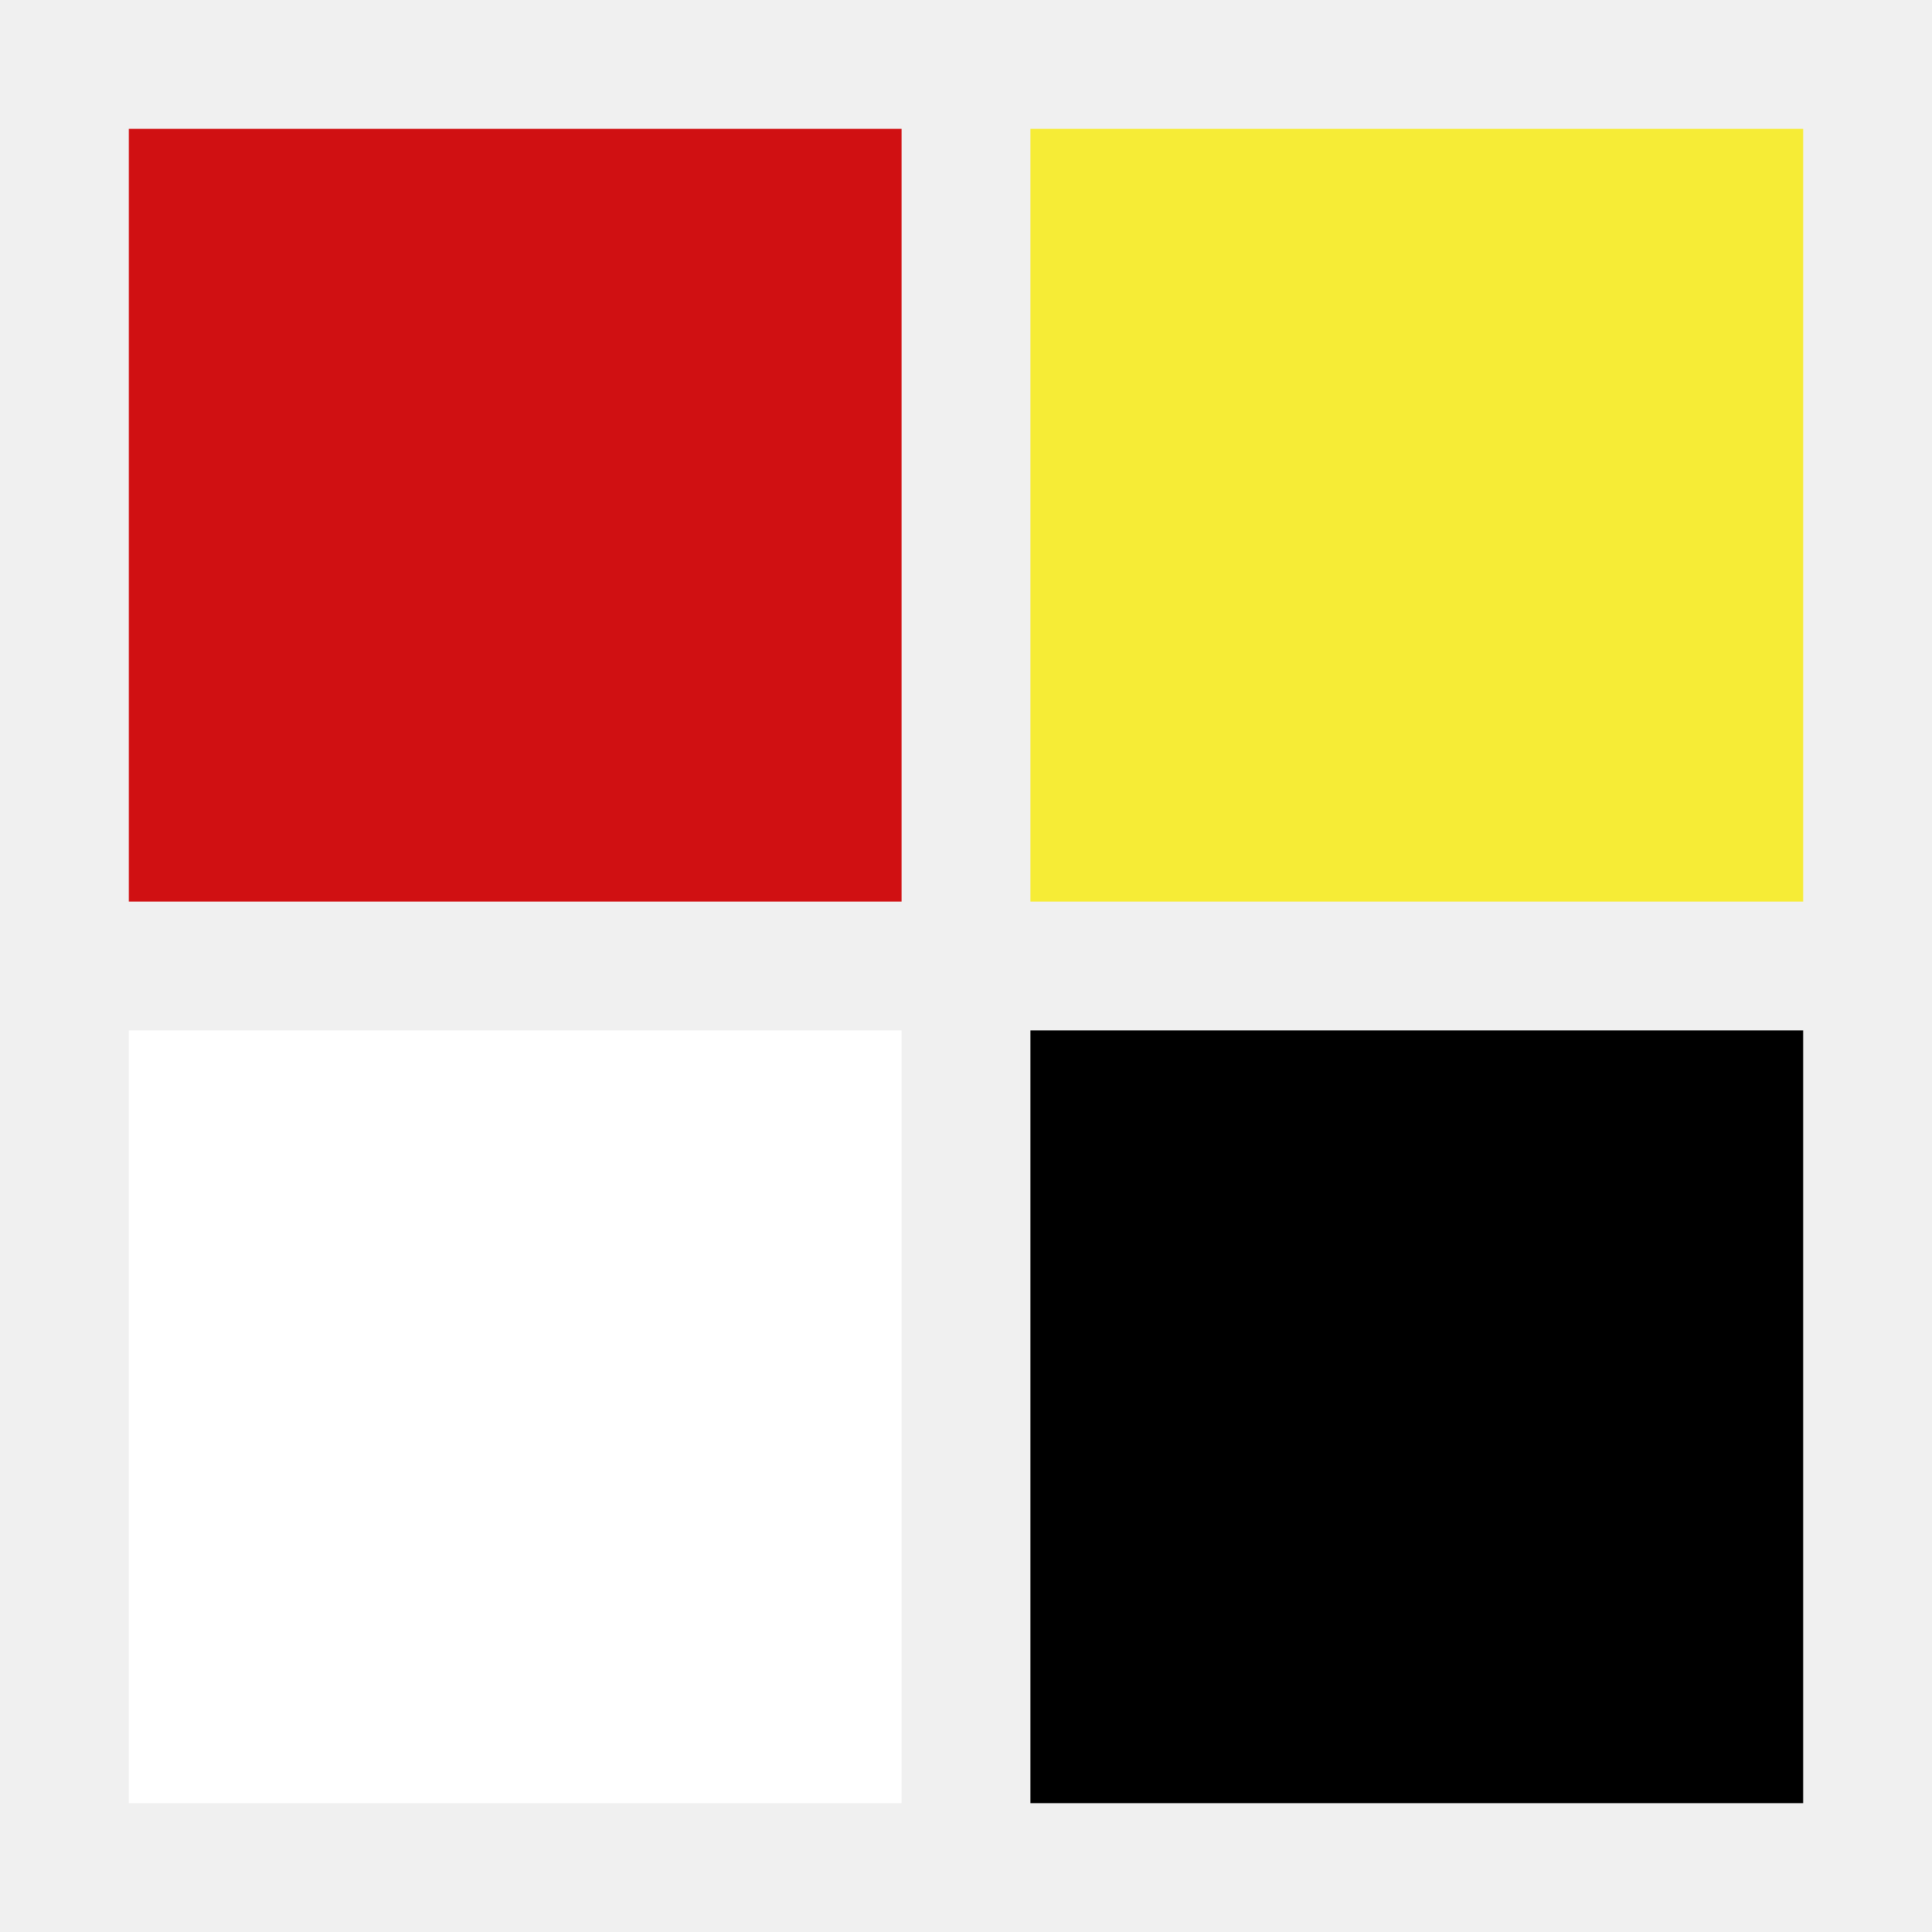
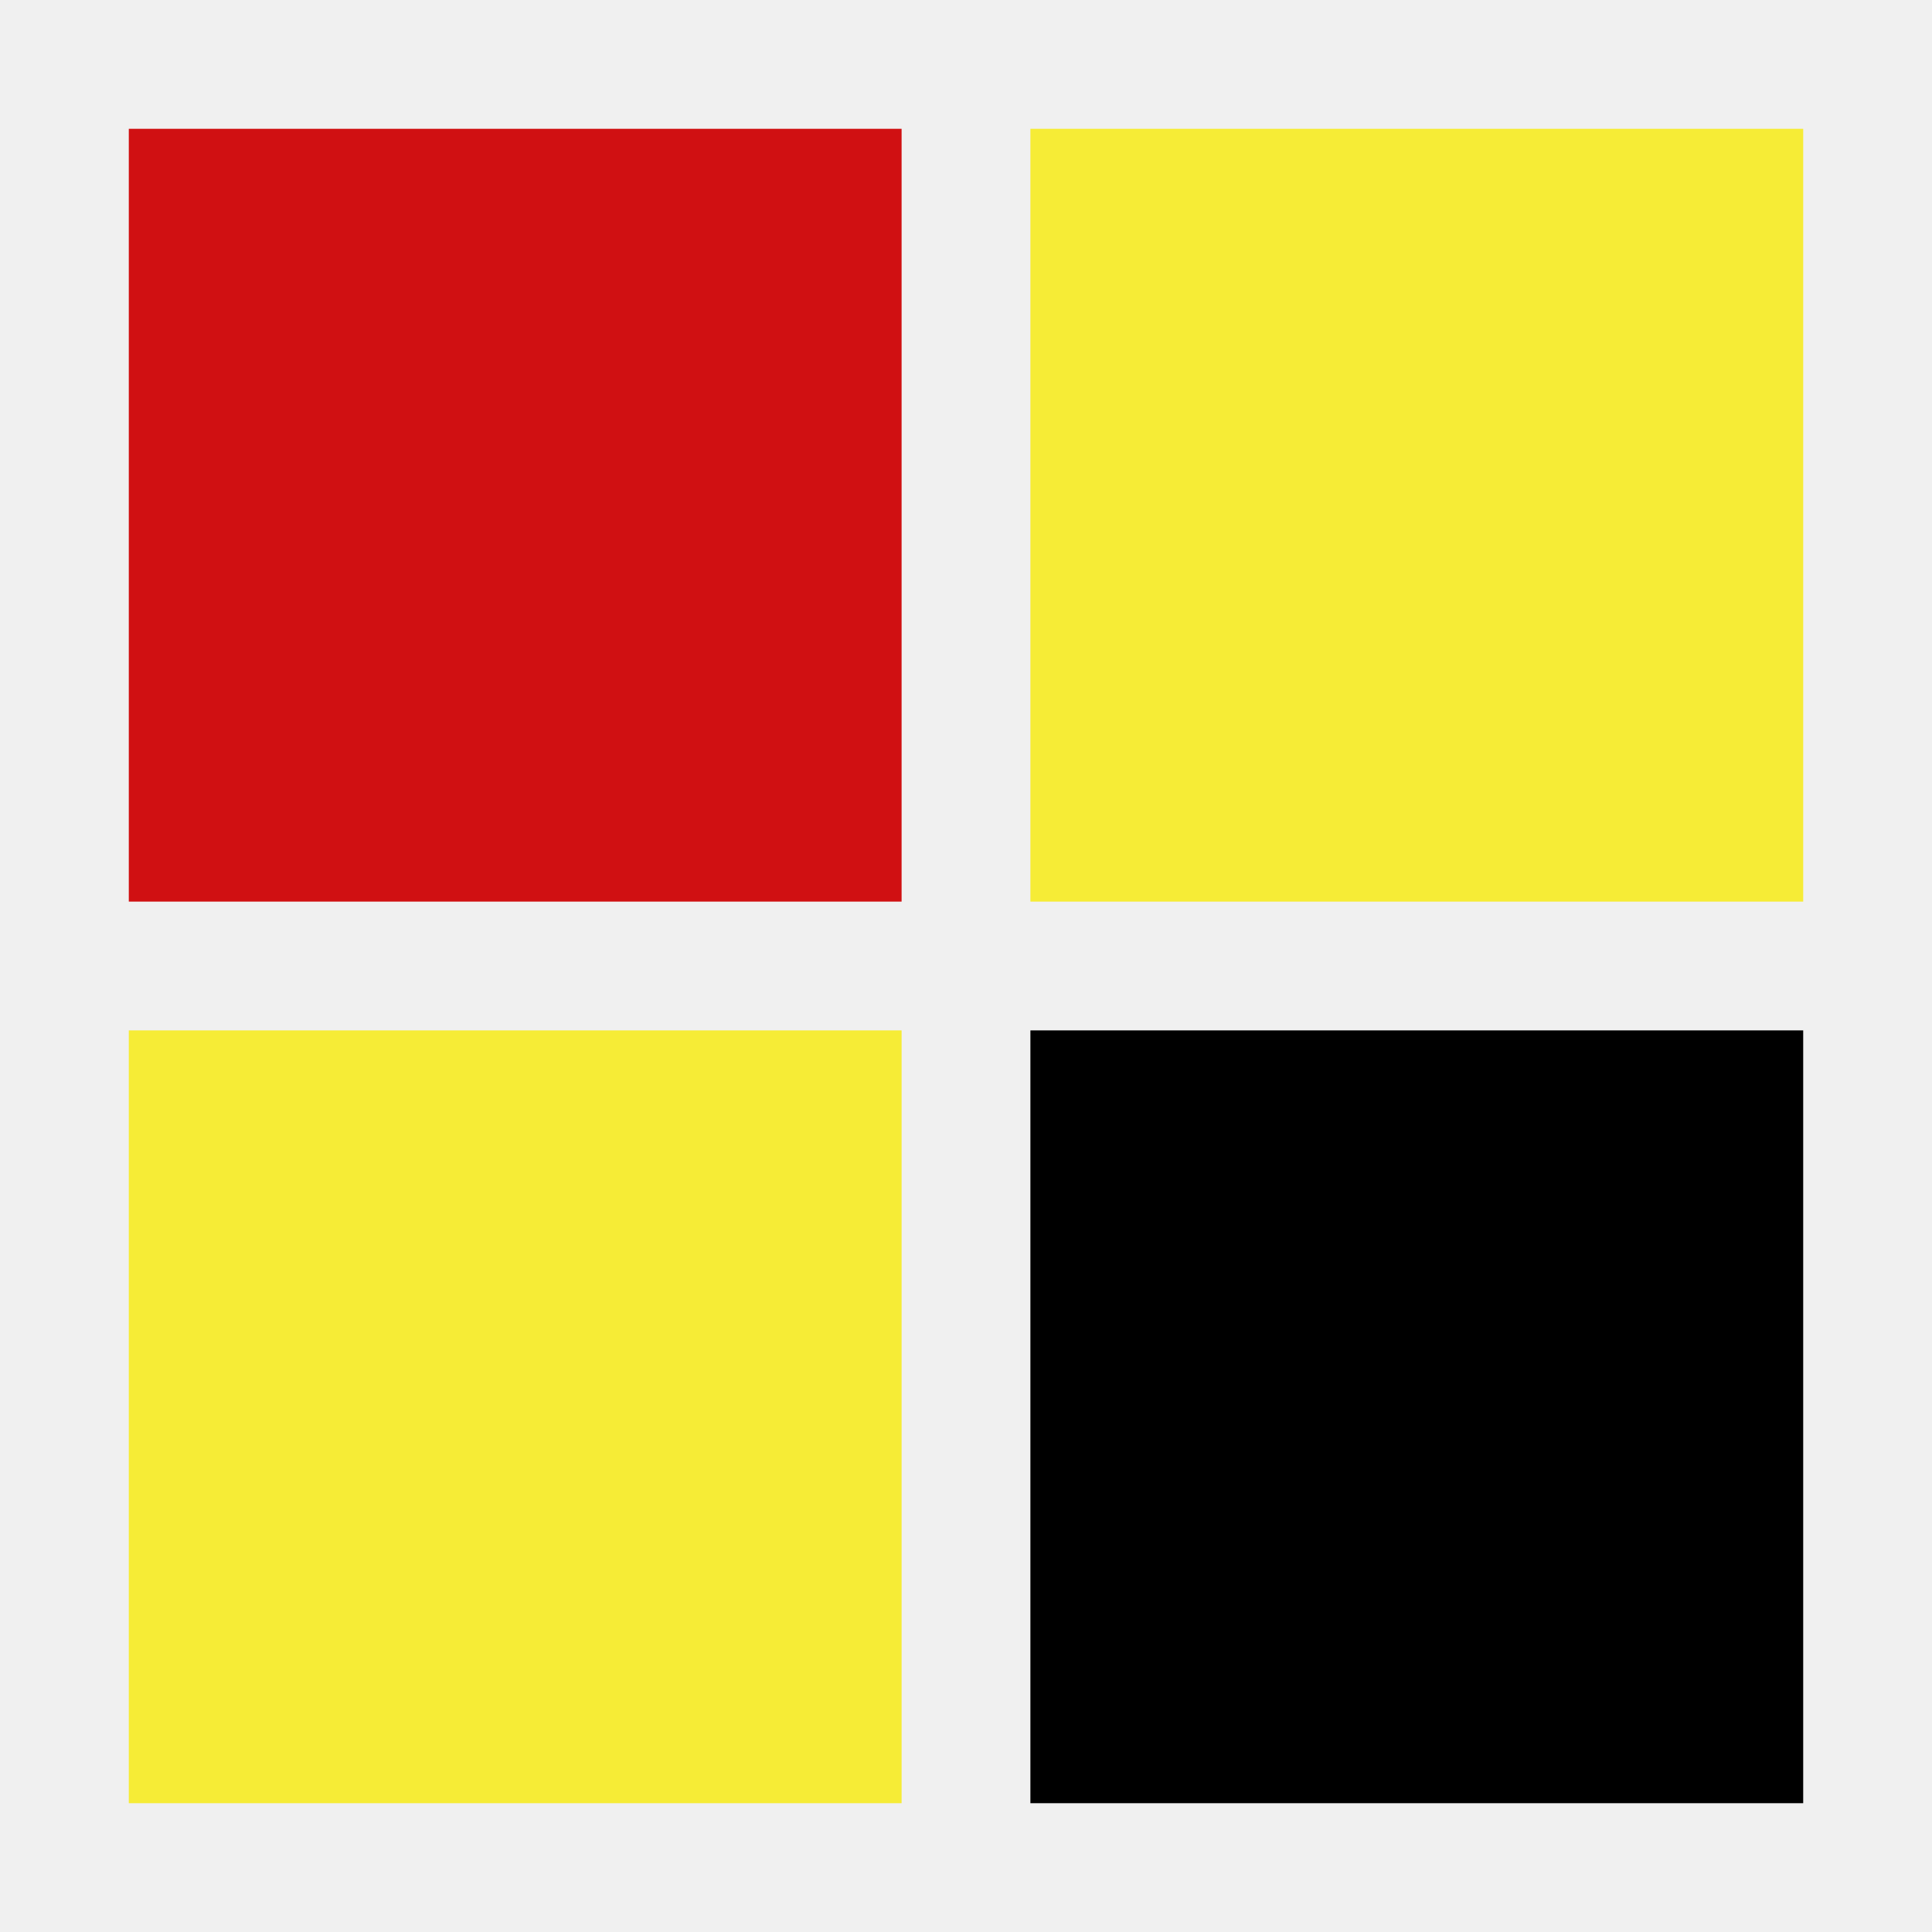
<svg xmlns="http://www.w3.org/2000/svg" style="margin: auto; background: none; display: block; shape-rendering: auto;" width="100px" height="100px" viewBox="0 0 100 100" preserveAspectRatio="xMidYMid">
  <g transform="translate(26.66667,26.66667)">
    <rect x="-20" y="-20" width="40" height="40" fill="#d01012">
      <animateTransform attributeName="transform" type="scale" repeatCount="indefinite" dur="1s" keyTimes="0;1" values="1.15;1" begin="-0.3s" />
    </rect>
  </g>
  <g transform="translate(73.33333,26.66667)">
    <rect x="-20" y="-20" width="40" height="40" fill="#f6ec36">
      <animateTransform attributeName="transform" type="scale" repeatCount="indefinite" dur="1s" keyTimes="0;1" values="1.15;1" begin="-0.2s" />
    </rect>
  </g>
  <g transform="translate(26.66667,73.33333)">
-     <rect x="-20" y="-20" width="40" height="40" fill="#ffffff">
+     <rect x="-20" y="-20" width="40" height="40" fill="#f6ec36">
      <animateTransform attributeName="transform" type="scale" repeatCount="indefinite" dur="1s" keyTimes="0;1" values="1.15;1" begin="0s" />
    </rect>
  </g>
  <g transform="translate(73.33333,73.33333)">
    <rect x="-20" y="-20" width="40" height="40" fill="#000000">
      <animateTransform attributeName="transform" type="scale" repeatCount="indefinite" dur="1s" keyTimes="0;1" values="1.15;1" begin="-0.1s" />
    </rect>
  </g>
</svg>
